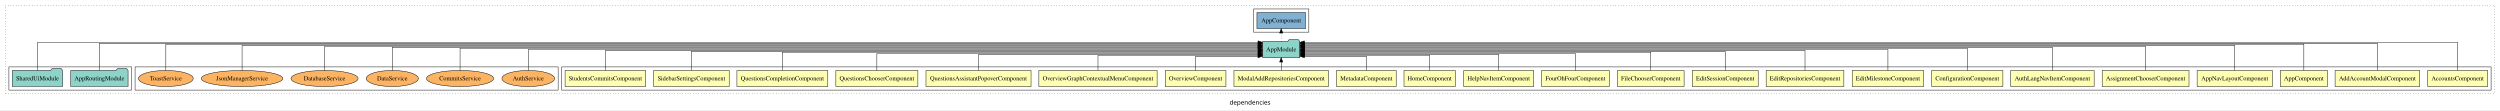
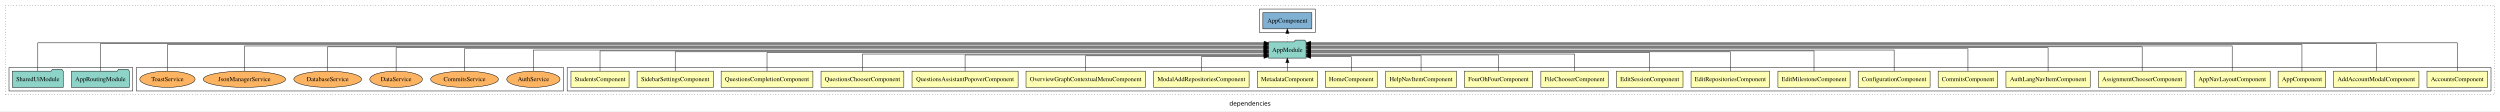
- <svg xmlns="http://www.w3.org/2000/svg" width="5608pt" height="247pt" viewBox="0.00 0.00 5608.00 246.80">
+ <svg xmlns="http://www.w3.org/2000/svg" width="5554pt" height="247pt" viewBox="0.00 0.00 5554.00 246.80">
  <g id="graph0" class="graph" transform="scale(1 1) rotate(0) translate(4 242.8)">
-     <polygon fill="white" stroke="transparent" points="-4,4 -4,-242.8 5604,-242.8 5604,4 -4,4" />
-     <text text-anchor="middle" x="2800" y="-8.2" font-family="sans-serif" font-size="14.00">dependencies</text>
+     <polygon fill="white" stroke="transparent" points="-4,4 -4,-242.8 5550,-242.8 5550,4 -4,4" />
+     <text text-anchor="middle" x="2773" y="-8.2" font-family="sans-serif" font-size="14.00">dependencies</text>
    <g id="clust1" class="cluster">
-       <polygon fill="none" stroke="black" stroke-dasharray="1,5" points="8,-32.8 8,-230.8 5592,-230.8 5592,-32.8 8,-32.8" />
+       <polygon fill="none" stroke="black" stroke-dasharray="1,5" points="8,-32.8 8,-230.8 5538,-230.8 5538,-32.8 8,-32.8" />
    </g>
    <g id="clust2" class="cluster">
-       <polygon fill="none" stroke="black" points="1256,-40.8 1256,-92.8 5584,-92.8 5584,-40.8 1256,-40.8" />
+       <polygon fill="none" stroke="black" points="1256,-40.8 1256,-92.8 5530,-92.8 5530,-40.8 1256,-40.8" />
    </g>
    <g id="clust29" class="cluster">
      <polygon fill="none" stroke="black" points="299,-40.8 299,-92.8 1248,-92.8 1248,-40.8 299,-40.8" />
    </g>
    <g id="clust26" class="cluster">
      <polygon fill="none" stroke="black" points="16,-40.8 16,-92.8 291,-92.8 291,-40.8 16,-40.8" />
    </g>
    <g id="clust28" class="cluster">
-       <polygon fill="none" stroke="black" points="2808,-170.8 2808,-222.8 2932,-222.8 2932,-170.8 2808,-170.8" />
+       <polygon fill="none" stroke="black" points="2794,-170.8 2794,-222.8 2918,-222.8 2918,-170.8 2794,-170.8" />
    </g>
    <g id="node1" class="node">
-       <polygon fill="#ffffb3" stroke="black" points="5576.21,-84.8 5441.79,-84.8 5441.79,-48.8 5576.21,-48.8 5576.21,-84.8" />
-       <text text-anchor="middle" x="5509" y="-62.6" font-family="Times,serif" font-size="14.00">AccountsComponent</text>
+       <polygon fill="#ffffb3" stroke="black" points="5522.21,-84.8 5387.79,-84.8 5387.79,-48.8 5522.21,-48.8 5522.21,-84.8" />
+       <text text-anchor="middle" x="5455" y="-62.6" font-family="Times,serif" font-size="14.00">AccountsComponent</text>
    </g>
    <g id="node24" class="node">
-       <polygon fill="#8dd3c7" stroke="black" points="2911.66,-149.8 2908.66,-153.8 2887.66,-153.8 2884.66,-149.8 2828.34,-149.8 2828.34,-113.8 2911.66,-113.8 2911.66,-149.8" />
-       <text text-anchor="middle" x="2870" y="-127.6" font-family="Times,serif" font-size="14.00">AppModule</text>
+       <polygon fill="#8dd3c7" stroke="black" points="2897.66,-149.8 2894.66,-153.8 2873.66,-153.8 2870.66,-149.8 2814.34,-149.8 2814.34,-113.8 2897.66,-113.8 2897.66,-149.8" />
+       <text text-anchor="middle" x="2856" y="-127.6" font-family="Times,serif" font-size="14.00">AppModule</text>
    </g>
    <g id="edge1" class="edge">
-       <path fill="none" stroke="black" d="M5509,-85.18C5509,-109.08 5509,-147.8 5509,-147.8 5509,-147.8 2921.72,-147.8 2921.72,-147.8" />
-       <polygon fill="black" stroke="black" points="2921.72,-144.3 2911.72,-147.8 2921.72,-151.3 2921.72,-144.3" />
+       <path fill="none" stroke="black" d="M5455,-85.18C5455,-109.08 5455,-147.8 5455,-147.8 5455,-147.8 2907.88,-147.8 2907.88,-147.8" />
+       <polygon fill="black" stroke="black" points="2907.88,-144.3 2897.88,-147.8 2907.88,-151.3 2907.88,-144.3" />
    </g>
    <g id="node2" class="node">
-       <polygon fill="#ffffb3" stroke="black" points="5423.92,-84.8 5234.08,-84.8 5234.08,-48.8 5423.92,-48.8 5423.92,-84.8" />
-       <text text-anchor="middle" x="5329" y="-62.6" font-family="Times,serif" font-size="14.00">AddAccountModalComponent</text>
+       <polygon fill="#ffffb3" stroke="black" points="5369.92,-84.8 5180.08,-84.8 5180.08,-48.8 5369.92,-48.8 5369.92,-84.8" />
+       <text text-anchor="middle" x="5275" y="-62.6" font-family="Times,serif" font-size="14.00">AddAccountModalComponent</text>
    </g>
    <g id="edge2" class="edge">
-       <path fill="none" stroke="black" d="M5329,-85.12C5329,-108.46 5329,-145.8 5329,-145.8 5329,-145.8 2921.91,-145.8 2921.91,-145.8" />
-       <polygon fill="black" stroke="black" points="2921.91,-142.3 2911.91,-145.8 2921.91,-149.3 2921.91,-142.3" />
+       <path fill="none" stroke="black" d="M5275,-85.12C5275,-108.46 5275,-145.8 5275,-145.8 5275,-145.8 2907.73,-145.8 2907.73,-145.8" />
+       <polygon fill="black" stroke="black" points="2907.73,-142.3 2897.73,-145.8 2907.73,-149.3 2907.73,-142.3" />
    </g>
    <g id="node3" class="node">
-       <polygon fill="#ffffb3" stroke="black" points="5216.94,-84.8 5111.06,-84.8 5111.06,-48.8 5216.94,-48.8 5216.94,-84.8" />
-       <text text-anchor="middle" x="5164" y="-62.6" font-family="Times,serif" font-size="14.00">AppComponent</text>
+       <polygon fill="#ffffb3" stroke="black" points="5162.94,-84.8 5057.06,-84.8 5057.06,-48.8 5162.94,-48.8 5162.94,-84.8" />
+       <text text-anchor="middle" x="5110" y="-62.6" font-family="Times,serif" font-size="14.00">AppComponent</text>
    </g>
    <g id="edge3" class="edge">
-       <path fill="none" stroke="black" d="M5164,-85.05C5164,-107.82 5164,-143.8 5164,-143.8 5164,-143.8 2921.77,-143.8 2921.77,-143.8" />
-       <polygon fill="black" stroke="black" points="2921.77,-140.3 2911.77,-143.8 2921.77,-147.3 2921.77,-140.3" />
+       <path fill="none" stroke="black" d="M5110,-85.05C5110,-107.82 5110,-143.8 5110,-143.8 5110,-143.8 2908.02,-143.8 2908.02,-143.8" />
+       <polygon fill="black" stroke="black" points="2908.02,-140.3 2898.02,-143.8 2908.02,-147.3 2908.02,-140.3" />
    </g>
    <g id="node4" class="node">
-       <polygon fill="#ffffb3" stroke="black" points="5093.42,-84.8 4924.58,-84.8 4924.58,-48.8 5093.42,-48.8 5093.42,-84.8" />
-       <text text-anchor="middle" x="5009" y="-62.6" font-family="Times,serif" font-size="14.00">AppNavLayoutComponent</text>
+       <polygon fill="#ffffb3" stroke="black" points="5039.42,-84.8 4870.58,-84.8 4870.58,-48.8 5039.42,-48.8 5039.42,-84.8" />
+       <text text-anchor="middle" x="4955" y="-62.6" font-family="Times,serif" font-size="14.00">AppNavLayoutComponent</text>
    </g>
    <g id="edge4" class="edge">
-       <path fill="none" stroke="black" d="M5009,-85.09C5009,-107.01 5009,-140.8 5009,-140.8 5009,-140.8 2921.77,-140.8 2921.77,-140.8" />
-       <polygon fill="black" stroke="black" points="2921.77,-137.3 2911.77,-140.8 2921.77,-144.3 2921.77,-137.3" />
+       <path fill="none" stroke="black" d="M4955,-85.09C4955,-107.01 4955,-140.8 4955,-140.8 4955,-140.8 2907.93,-140.8 2907.93,-140.8" />
+       <polygon fill="black" stroke="black" points="2907.93,-137.3 2897.93,-140.8 2907.93,-144.3 2907.93,-137.3" />
    </g>
    <g id="node5" class="node">
-       <polygon fill="#ffffb3" stroke="black" points="4906.38,-84.8 4711.62,-84.8 4711.62,-48.8 4906.38,-48.8 4906.38,-84.8" />
-       <text text-anchor="middle" x="4809" y="-62.6" font-family="Times,serif" font-size="14.00">AssignmentChooserComponent</text>
+       <polygon fill="#ffffb3" stroke="black" points="4852.38,-84.8 4657.62,-84.8 4657.62,-48.8 4852.38,-48.8 4852.38,-84.8" />
+       <text text-anchor="middle" x="4755" y="-62.6" font-family="Times,serif" font-size="14.00">AssignmentChooserComponent</text>
    </g>
    <g id="edge5" class="edge">
-       <path fill="none" stroke="black" d="M4809,-84.97C4809,-106.3 4809,-138.8 4809,-138.8 4809,-138.8 2921.85,-138.8 2921.85,-138.8" />
-       <polygon fill="black" stroke="black" points="2921.85,-135.3 2911.85,-138.8 2921.85,-142.3 2921.85,-135.3" />
+       <path fill="none" stroke="black" d="M4755,-84.97C4755,-106.3 4755,-138.8 4755,-138.8 4755,-138.8 2907.88,-138.8 2907.88,-138.8" />
+       <polygon fill="black" stroke="black" points="2907.88,-135.3 2897.88,-138.8 2907.88,-142.3 2907.88,-135.3" />
    </g>
    <g id="node6" class="node">
-       <polygon fill="#ffffb3" stroke="black" points="4693.58,-84.8 4506.42,-84.8 4506.42,-48.8 4693.58,-48.8 4693.58,-84.8" />
-       <text text-anchor="middle" x="4600" y="-62.6" font-family="Times,serif" font-size="14.00">AuthLangNavItemComponent</text>
+       <polygon fill="#ffffb3" stroke="black" points="4639.58,-84.8 4452.42,-84.8 4452.42,-48.8 4639.58,-48.8 4639.58,-84.8" />
+       <text text-anchor="middle" x="4546" y="-62.6" font-family="Times,serif" font-size="14.00">AuthLangNavItemComponent</text>
    </g>
    <g id="edge6" class="edge">
-       <path fill="none" stroke="black" d="M4600,-84.83C4600,-105.57 4600,-136.8 4600,-136.8 4600,-136.8 2921.91,-136.8 2921.91,-136.8" />
-       <polygon fill="black" stroke="black" points="2921.91,-133.3 2911.91,-136.8 2921.91,-140.3 2921.91,-133.3" />
+       <path fill="none" stroke="black" d="M4546,-84.83C4546,-105.57 4546,-136.8 4546,-136.8 4546,-136.8 2907.78,-136.8 2907.78,-136.8" />
+       <polygon fill="black" stroke="black" points="2907.78,-133.3 2897.78,-136.8 2907.78,-140.3 2907.78,-133.3" />
    </g>
    <g id="node7" class="node">
-       <polygon fill="#ffffb3" stroke="black" points="4488.88,-84.8 4329.12,-84.8 4329.12,-48.8 4488.88,-48.8 4488.88,-84.8" />
-       <text text-anchor="middle" x="4409" y="-62.6" font-family="Times,serif" font-size="14.00">ConfigurationComponent</text>
+       <polygon fill="#ffffb3" stroke="black" points="4434.18,-84.8 4301.82,-84.8 4301.82,-48.8 4434.18,-48.8 4434.18,-84.8" />
+       <text text-anchor="middle" x="4368" y="-62.6" font-family="Times,serif" font-size="14.00">CommitsComponent</text>
    </g>
    <g id="edge7" class="edge">
-       <path fill="none" stroke="black" d="M4409,-85.02C4409,-105.17 4409,-134.8 4409,-134.8 4409,-134.8 2921.96,-134.8 2921.96,-134.8" />
-       <polygon fill="black" stroke="black" points="2921.96,-131.3 2911.96,-134.8 2921.96,-138.3 2921.96,-131.3" />
+       <path fill="none" stroke="black" d="M4368,-85.02C4368,-105.17 4368,-134.8 4368,-134.8 4368,-134.8 2908.02,-134.8 2908.02,-134.8" />
+       <polygon fill="black" stroke="black" points="2908.02,-131.3 2898.02,-134.8 2908.02,-138.3 2908.02,-131.3" />
    </g>
    <g id="node8" class="node">
-       <polygon fill="#ffffb3" stroke="black" points="4311.16,-84.8 4150.84,-84.8 4150.84,-48.8 4311.16,-48.8 4311.16,-84.8" />
-       <text text-anchor="middle" x="4231" y="-62.6" font-family="Times,serif" font-size="14.00">EditMilestoneComponent</text>
+       <polygon fill="#ffffb3" stroke="black" points="4283.88,-84.8 4124.12,-84.8 4124.12,-48.8 4283.88,-48.8 4283.88,-84.8" />
+       <text text-anchor="middle" x="4204" y="-62.6" font-family="Times,serif" font-size="14.00">ConfigurationComponent</text>
    </g>
    <g id="edge8" class="edge">
-       <path fill="none" stroke="black" d="M4231,-84.91C4231,-104.14 4231,-131.8 4231,-131.8 4231,-131.8 2921.85,-131.8 2921.85,-131.8" />
-       <polygon fill="black" stroke="black" points="2921.85,-128.3 2911.85,-131.8 2921.85,-135.3 2921.85,-128.3" />
+       <path fill="none" stroke="black" d="M4204,-84.91C4204,-104.14 4204,-131.8 4204,-131.8 4204,-131.8 2907.82,-131.8 2907.82,-131.8" />
+       <polygon fill="black" stroke="black" points="2907.82,-128.3 2897.82,-131.8 2907.82,-135.3 2907.82,-128.3" />
    </g>
    <g id="node9" class="node">
-       <polygon fill="#ffffb3" stroke="black" points="4132.16,-84.8 3957.84,-84.8 3957.84,-48.8 4132.16,-48.8 4132.16,-84.8" />
-       <text text-anchor="middle" x="4045" y="-62.6" font-family="Times,serif" font-size="14.00">EditRepositoriesComponent</text>
+       <polygon fill="#ffffb3" stroke="black" points="4106.16,-84.8 3945.84,-84.8 3945.84,-48.8 4106.16,-48.8 4106.16,-84.8" />
+       <text text-anchor="middle" x="4026" y="-62.6" font-family="Times,serif" font-size="14.00">EditMilestoneComponent</text>
    </g>
    <g id="edge9" class="edge">
-       <path fill="none" stroke="black" d="M4045,-85.02C4045,-103.63 4045,-129.8 4045,-129.8 4045,-129.8 2921.82,-129.8 2921.82,-129.8" />
-       <polygon fill="black" stroke="black" points="2921.82,-126.3 2911.82,-129.8 2921.82,-133.3 2921.82,-126.3" />
+       <path fill="none" stroke="black" d="M4026,-85.02C4026,-103.63 4026,-129.8 4026,-129.8 4026,-129.8 2907.99,-129.8 2907.99,-129.8" />
+       <polygon fill="black" stroke="black" points="2907.99,-126.3 2897.99,-129.8 2907.99,-133.3 2907.99,-126.3" />
    </g>
    <g id="node10" class="node">
-       <polygon fill="#ffffb3" stroke="black" points="3939.95,-84.8 3792.05,-84.8 3792.05,-48.8 3939.95,-48.8 3939.95,-84.8" />
-       <text text-anchor="middle" x="3866" y="-62.6" font-family="Times,serif" font-size="14.00">EditSessionComponent</text>
+       <polygon fill="#ffffb3" stroke="black" points="3927.16,-84.8 3752.84,-84.8 3752.84,-48.8 3927.16,-48.8 3927.16,-84.8" />
+       <text text-anchor="middle" x="3840" y="-62.6" font-family="Times,serif" font-size="14.00">EditRepositoriesComponent</text>
    </g>
    <g id="edge10" class="edge">
-       <path fill="none" stroke="black" d="M3866,-85.1C3866,-103.07 3866,-127.8 3866,-127.8 3866,-127.8 2921.84,-127.8 2921.84,-127.8" />
-       <polygon fill="black" stroke="black" points="2921.84,-124.3 2911.84,-127.8 2921.84,-131.3 2921.84,-124.3" />
+       <path fill="none" stroke="black" d="M3840,-85.1C3840,-103.07 3840,-127.8 3840,-127.8 3840,-127.8 2907.97,-127.8 2907.97,-127.8" />
+       <polygon fill="black" stroke="black" points="2907.97,-124.3 2897.97,-127.8 2907.97,-131.3 2907.97,-124.3" />
    </g>
    <g id="node11" class="node">
-       <polygon fill="#ffffb3" stroke="black" points="3773.77,-84.8 3624.23,-84.8 3624.23,-48.8 3773.77,-48.8 3773.77,-84.8" />
-       <text text-anchor="middle" x="3699" y="-62.6" font-family="Times,serif" font-size="14.00">FileChooserComponent</text>
+       <polygon fill="#ffffb3" stroke="black" points="3734.95,-84.8 3587.05,-84.8 3587.05,-48.8 3734.95,-48.8 3734.95,-84.8" />
+       <text text-anchor="middle" x="3661" y="-62.6" font-family="Times,serif" font-size="14.00">EditSessionComponent</text>
    </g>
    <g id="edge11" class="edge">
-       <path fill="none" stroke="black" d="M3699,-84.82C3699,-102.17 3699,-125.8 3699,-125.8 3699,-125.8 2921.68,-125.8 2921.68,-125.8" />
-       <polygon fill="black" stroke="black" points="2921.68,-122.3 2911.68,-125.8 2921.68,-129.3 2921.68,-122.3" />
+       <path fill="none" stroke="black" d="M3661,-84.82C3661,-102.17 3661,-125.8 3661,-125.8 3661,-125.8 2907.87,-125.8 2907.87,-125.8" />
+       <polygon fill="black" stroke="black" points="2907.87,-122.3 2897.87,-125.8 2907.87,-129.3 2907.87,-122.3" />
    </g>
    <g id="node12" class="node">
-       <polygon fill="#ffffb3" stroke="black" points="3605.84,-84.8 3454.16,-84.8 3454.16,-48.8 3605.84,-48.8 3605.84,-84.8" />
-       <text text-anchor="middle" x="3530" y="-62.6" font-family="Times,serif" font-size="14.00">FourOhFourComponent</text>
+       <polygon fill="#ffffb3" stroke="black" points="3568.77,-84.8 3419.23,-84.8 3419.23,-48.8 3568.77,-48.8 3568.77,-84.8" />
+       <text text-anchor="middle" x="3494" y="-62.6" font-family="Times,serif" font-size="14.00">FileChooserComponent</text>
    </g>
    <g id="edge12" class="edge">
-       <path fill="none" stroke="black" d="M3530,-84.83C3530,-101.2 3530,-122.8 3530,-122.8 3530,-122.8 2921.79,-122.8 2921.79,-122.8" />
-       <polygon fill="black" stroke="black" points="2921.79,-119.3 2911.79,-122.8 2921.79,-126.3 2921.79,-119.3" />
+       <path fill="none" stroke="black" d="M3494,-84.83C3494,-101.2 3494,-122.8 3494,-122.8 3494,-122.8 2907.86,-122.8 2907.86,-122.8" />
+       <polygon fill="black" stroke="black" points="2907.86,-119.3 2897.86,-122.8 2907.86,-126.3 2907.86,-119.3" />
    </g>
    <g id="node13" class="node">
-       <polygon fill="#ffffb3" stroke="black" points="3436.53,-84.8 3279.47,-84.8 3279.47,-48.8 3436.53,-48.8 3436.53,-84.8" />
-       <text text-anchor="middle" x="3358" y="-62.6" font-family="Times,serif" font-size="14.00">HelpNavItemComponent</text>
+       <polygon fill="#ffffb3" stroke="black" points="3400.84,-84.8 3249.16,-84.8 3249.16,-48.8 3400.84,-48.8 3400.84,-84.8" />
+       <text text-anchor="middle" x="3325" y="-62.6" font-family="Times,serif" font-size="14.00">FourOhFourComponent</text>
    </g>
    <g id="edge13" class="edge">
-       <path fill="none" stroke="black" d="M3358,-85.08C3358,-100.75 3358,-120.8 3358,-120.8 3358,-120.8 2922.03,-120.8 2922.03,-120.8" />
-       <polygon fill="black" stroke="black" points="2922.03,-117.3 2912.03,-120.8 2922.03,-124.3 2922.03,-117.3" />
+       <path fill="none" stroke="black" d="M3325,-85.08C3325,-100.75 3325,-120.8 3325,-120.8 3325,-120.8 2908.03,-120.8 2908.03,-120.8" />
+       <polygon fill="black" stroke="black" points="2908.03,-117.3 2898.03,-120.8 2908.03,-124.3 2908.03,-117.3" />
    </g>
    <g id="node14" class="node">
-       <polygon fill="#ffffb3" stroke="black" points="3260.55,-84.8 3145.45,-84.8 3145.45,-48.8 3260.55,-48.8 3260.55,-84.8" />
-       <text text-anchor="middle" x="3203" y="-62.6" font-family="Times,serif" font-size="14.00">HomeComponent</text>
+       <polygon fill="#ffffb3" stroke="black" points="3231.53,-84.8 3074.47,-84.8 3074.47,-48.8 3231.53,-48.8 3231.53,-84.8" />
+       <text text-anchor="middle" x="3153" y="-62.6" font-family="Times,serif" font-size="14.00">HelpNavItemComponent</text>
    </g>
    <g id="edge14" class="edge">
-       <path fill="none" stroke="black" d="M3203,-84.99C3203,-99.98 3203,-118.8 3203,-118.8 3203,-118.8 2921.84,-118.8 2921.84,-118.8" />
-       <polygon fill="black" stroke="black" points="2921.84,-115.3 2911.84,-118.8 2921.84,-122.3 2921.84,-115.3" />
+       <path fill="none" stroke="black" d="M3153,-84.99C3153,-99.98 3153,-118.8 3153,-118.8 3153,-118.8 2907.92,-118.8 2907.92,-118.8" />
+       <polygon fill="black" stroke="black" points="2907.92,-115.3 2897.92,-118.8 2907.92,-122.3 2907.92,-115.3" />
    </g>
    <g id="node15" class="node">
-       <polygon fill="#ffffb3" stroke="black" points="3127.91,-84.8 2994.09,-84.8 2994.09,-48.8 3127.91,-48.8 3127.91,-84.8" />
-       <text text-anchor="middle" x="3061" y="-62.6" font-family="Times,serif" font-size="14.00">MetadataComponent</text>
+       <polygon fill="#ffffb3" stroke="black" points="3055.55,-84.8 2940.45,-84.8 2940.45,-48.8 3055.55,-48.8 3055.55,-84.8" />
+       <text text-anchor="middle" x="2998" y="-62.6" font-family="Times,serif" font-size="14.00">HomeComponent</text>
    </g>
    <g id="edge15" class="edge">
-       <path fill="none" stroke="black" d="M3061,-84.85C3061,-99.17 3061,-116.8 3061,-116.8 3061,-116.8 2921.92,-116.8 2921.92,-116.8" />
-       <polygon fill="black" stroke="black" points="2921.92,-113.3 2911.92,-116.8 2921.92,-120.3 2921.92,-113.3" />
+       <path fill="none" stroke="black" d="M2998,-84.85C2998,-99.17 2998,-116.8 2998,-116.8 2998,-116.8 2907.84,-116.8 2907.84,-116.8" />
+       <polygon fill="black" stroke="black" points="2907.84,-113.3 2897.84,-116.8 2907.84,-120.3 2907.84,-113.3" />
    </g>
    <g id="node16" class="node">
-       <polygon fill="#ffffb3" stroke="black" points="2975.99,-84.8 2764.01,-84.8 2764.01,-48.8 2975.99,-48.8 2975.99,-84.8" />
-       <text text-anchor="middle" x="2870" y="-62.6" font-family="Times,serif" font-size="14.00">ModalAddRepositoriesComponent</text>
+       <polygon fill="#ffffb3" stroke="black" points="2922.91,-84.8 2789.09,-84.8 2789.09,-48.8 2922.91,-48.8 2922.91,-84.8" />
+       <text text-anchor="middle" x="2856" y="-62.6" font-family="Times,serif" font-size="14.00">MetadataComponent</text>
    </g>
    <g id="edge16" class="edge">
-       <path fill="none" stroke="black" d="M2870,-84.91C2870,-84.91 2870,-103.79 2870,-103.79" />
-       <polygon fill="black" stroke="black" points="2866.5,-103.79 2870,-113.79 2873.5,-103.79 2866.5,-103.79" />
+       <path fill="none" stroke="black" d="M2856,-84.91C2856,-84.91 2856,-103.79 2856,-103.79" />
+       <polygon fill="black" stroke="black" points="2852.5,-103.79 2856,-113.79 2859.5,-103.79 2852.5,-103.79" />
    </g>
    <g id="node17" class="node">
-       <polygon fill="#ffffb3" stroke="black" points="2746.03,-84.8 2609.97,-84.8 2609.97,-48.8 2746.03,-48.8 2746.03,-84.8" />
-       <text text-anchor="middle" x="2678" y="-62.6" font-family="Times,serif" font-size="14.00">OverviewComponent</text>
+       <polygon fill="#ffffb3" stroke="black" points="2770.99,-84.8 2559.01,-84.8 2559.01,-48.8 2770.99,-48.8 2770.99,-84.8" />
+       <text text-anchor="middle" x="2665" y="-62.6" font-family="Times,serif" font-size="14.00">ModalAddRepositoriesComponent</text>
    </g>
    <g id="edge17" class="edge">
-       <path fill="none" stroke="black" d="M2678,-84.85C2678,-99.17 2678,-116.8 2678,-116.8 2678,-116.8 2817.86,-116.8 2817.86,-116.8" />
-       <polygon fill="black" stroke="black" points="2817.86,-120.3 2827.86,-116.8 2817.86,-113.3 2817.86,-120.3" />
+       <path fill="none" stroke="black" d="M2665,-84.85C2665,-99.17 2665,-116.8 2665,-116.8 2665,-116.8 2804.08,-116.8 2804.08,-116.8" />
+       <polygon fill="black" stroke="black" points="2804.08,-120.3 2814.08,-116.8 2804.08,-113.3 2804.08,-120.3" />
    </g>
    <g id="node18" class="node">
-       <polygon fill="#ffffb3" stroke="black" points="2591.61,-84.8 2326.39,-84.8 2326.39,-48.8 2591.61,-48.8 2591.61,-84.8" />
-       <text text-anchor="middle" x="2459" y="-62.6" font-family="Times,serif" font-size="14.00">OverviewGraphContextualMenuComponent</text>
+       <polygon fill="#ffffb3" stroke="black" points="2540.61,-84.8 2275.39,-84.8 2275.39,-48.8 2540.61,-48.8 2540.61,-84.8" />
+       <text text-anchor="middle" x="2408" y="-62.6" font-family="Times,serif" font-size="14.00">OverviewGraphContextualMenuComponent</text>
    </g>
    <g id="edge18" class="edge">
-       <path fill="none" stroke="black" d="M2459,-84.99C2459,-99.98 2459,-118.8 2459,-118.8 2459,-118.8 2818.33,-118.8 2818.33,-118.8" />
-       <polygon fill="black" stroke="black" points="2818.33,-122.3 2828.33,-118.8 2818.33,-115.3 2818.33,-122.3" />
+       <path fill="none" stroke="black" d="M2408,-84.99C2408,-99.98 2408,-118.8 2408,-118.8 2408,-118.8 2804.26,-118.8 2804.26,-118.8" />
+       <polygon fill="black" stroke="black" points="2804.26,-122.3 2814.26,-118.8 2804.26,-115.3 2804.26,-122.3" />
    </g>
    <g id="node19" class="node">
-       <polygon fill="#ffffb3" stroke="black" points="2308.83,-84.8 2073.17,-84.8 2073.17,-48.8 2308.83,-48.8 2308.83,-84.8" />
-       <text text-anchor="middle" x="2191" y="-62.6" font-family="Times,serif" font-size="14.00">QuestionsAssistantPopoverComponent</text>
+       <polygon fill="#ffffb3" stroke="black" points="2257.83,-84.8 2022.17,-84.8 2022.17,-48.8 2257.83,-48.8 2257.83,-84.8" />
+       <text text-anchor="middle" x="2140" y="-62.6" font-family="Times,serif" font-size="14.00">QuestionsAssistantPopoverComponent</text>
    </g>
    <g id="edge19" class="edge">
-       <path fill="none" stroke="black" d="M2191,-85.08C2191,-100.75 2191,-120.8 2191,-120.8 2191,-120.8 2818.29,-120.8 2818.29,-120.8" />
-       <polygon fill="black" stroke="black" points="2818.29,-124.3 2828.29,-120.8 2818.29,-117.3 2818.29,-124.3" />
+       <path fill="none" stroke="black" d="M2140,-85.08C2140,-100.75 2140,-120.8 2140,-120.8 2140,-120.8 2804.15,-120.8 2804.15,-120.8" />
+       <polygon fill="black" stroke="black" points="2804.15,-124.3 2814.15,-120.8 2804.15,-117.3 2804.15,-124.3" />
    </g>
    <g id="node20" class="node">
-       <polygon fill="#ffffb3" stroke="black" points="2054.99,-84.8 1871.01,-84.8 1871.01,-48.8 2054.99,-48.8 2054.99,-84.8" />
-       <text text-anchor="middle" x="1963" y="-62.6" font-family="Times,serif" font-size="14.00">QuestionsChooserComponent</text>
+       <polygon fill="#ffffb3" stroke="black" points="2003.99,-84.8 1820.01,-84.8 1820.01,-48.8 2003.99,-48.8 2003.99,-84.8" />
+       <text text-anchor="middle" x="1912" y="-62.6" font-family="Times,serif" font-size="14.00">QuestionsChooserComponent</text>
    </g>
    <g id="edge20" class="edge">
-       <path fill="none" stroke="black" d="M1963,-84.83C1963,-101.2 1963,-122.8 1963,-122.8 1963,-122.8 2818.07,-122.8 2818.07,-122.8" />
-       <polygon fill="black" stroke="black" points="2818.07,-126.3 2828.07,-122.8 2818.07,-119.3 2818.07,-126.3" />
+       <path fill="none" stroke="black" d="M1912,-84.83C1912,-101.2 1912,-122.8 1912,-122.8 1912,-122.8 2804.22,-122.8 2804.22,-122.8" />
+       <polygon fill="black" stroke="black" points="2804.22,-126.3 2814.22,-122.8 2804.22,-119.3 2804.22,-126.3" />
    </g>
    <g id="node21" class="node">
-       <polygon fill="#ffffb3" stroke="black" points="1852.94,-84.8 1649.06,-84.8 1649.06,-48.8 1852.94,-48.8 1852.94,-84.8" />
-       <text text-anchor="middle" x="1751" y="-62.6" font-family="Times,serif" font-size="14.00">QuestionsCompletionComponent</text>
+       <polygon fill="#ffffb3" stroke="black" points="1801.94,-84.8 1598.06,-84.8 1598.06,-48.8 1801.94,-48.8 1801.94,-84.8" />
+       <text text-anchor="middle" x="1700" y="-62.6" font-family="Times,serif" font-size="14.00">QuestionsCompletionComponent</text>
    </g>
    <g id="edge21" class="edge">
-       <path fill="none" stroke="black" d="M1751,-84.82C1751,-102.17 1751,-125.8 1751,-125.8 1751,-125.8 2818.18,-125.8 2818.18,-125.8" />
-       <polygon fill="black" stroke="black" points="2818.18,-129.3 2828.18,-125.8 2818.18,-122.3 2818.18,-129.3" />
+       <path fill="none" stroke="black" d="M1700,-84.82C1700,-102.17 1700,-125.8 1700,-125.8 1700,-125.8 2804.17,-125.8 2804.17,-125.8" />
+       <polygon fill="black" stroke="black" points="2804.17,-129.3 2814.17,-125.8 2804.17,-122.3 2804.17,-129.3" />
    </g>
    <g id="node22" class="node">
-       <polygon fill="#ffffb3" stroke="black" points="1631.71,-84.8 1462.29,-84.8 1462.29,-48.8 1631.71,-48.8 1631.71,-84.8" />
-       <text text-anchor="middle" x="1547" y="-62.6" font-family="Times,serif" font-size="14.00">SidebarSettingsComponent</text>
+       <polygon fill="#ffffb3" stroke="black" points="1580.71,-84.8 1411.29,-84.8 1411.29,-48.8 1580.71,-48.8 1580.71,-84.8" />
+       <text text-anchor="middle" x="1496" y="-62.6" font-family="Times,serif" font-size="14.00">SidebarSettingsComponent</text>
    </g>
    <g id="edge22" class="edge">
-       <path fill="none" stroke="black" d="M1547,-85.1C1547,-103.07 1547,-127.8 1547,-127.8 1547,-127.8 2818.22,-127.8 2818.22,-127.8" />
-       <polygon fill="black" stroke="black" points="2818.22,-131.3 2828.22,-127.8 2818.22,-124.3 2818.22,-131.3" />
+       <path fill="none" stroke="black" d="M1496,-85.1C1496,-103.07 1496,-127.8 1496,-127.8 1496,-127.8 2804.18,-127.8 2804.18,-127.8" />
+       <polygon fill="black" stroke="black" points="2804.18,-131.3 2814.18,-127.8 2804.18,-124.3 2804.18,-131.3" />
    </g>
    <g id="node23" class="node">
-       <polygon fill="#ffffb3" stroke="black" points="1444.4,-84.8 1263.6,-84.8 1263.6,-48.8 1444.4,-48.8 1444.4,-84.8" />
-       <text text-anchor="middle" x="1354" y="-62.6" font-family="Times,serif" font-size="14.00">StudentsCommitsComponent</text>
+       <polygon fill="#ffffb3" stroke="black" points="1393.56,-84.8 1264.44,-84.8 1264.44,-48.8 1393.56,-48.8 1393.56,-84.8" />
+       <text text-anchor="middle" x="1329" y="-62.6" font-family="Times,serif" font-size="14.00">StudentsComponent</text>
    </g>
    <g id="edge23" class="edge">
-       <path fill="none" stroke="black" d="M1354,-85.02C1354,-103.63 1354,-129.8 1354,-129.8 1354,-129.8 2818.27,-129.8 2818.27,-129.8" />
-       <polygon fill="black" stroke="black" points="2818.27,-133.3 2828.27,-129.8 2818.27,-126.3 2818.27,-133.3" />
+       <path fill="none" stroke="black" d="M1329,-85.02C1329,-103.63 1329,-129.8 1329,-129.8 1329,-129.8 2803.97,-129.8 2803.97,-129.8" />
+       <polygon fill="black" stroke="black" points="2803.97,-133.3 2813.97,-129.8 2803.97,-126.3 2803.97,-133.3" />
    </g>
    <g id="node27" class="node">
-       <polygon fill="#80b1d3" stroke="black" points="2924.44,-214.8 2815.56,-214.8 2815.56,-178.8 2924.44,-178.8 2924.44,-214.8" />
-       <text text-anchor="middle" x="2870" y="-192.6" font-family="Times,serif" font-size="14.00">AppComponent </text>
+       <polygon fill="#80b1d3" stroke="black" points="2910.44,-214.8 2801.56,-214.8 2801.56,-178.8 2910.44,-178.8 2910.44,-214.8" />
+       <text text-anchor="middle" x="2856" y="-192.6" font-family="Times,serif" font-size="14.00">AppComponent </text>
    </g>
    <g id="edge26" class="edge">
-       <path fill="none" stroke="black" stroke-dasharray="1,5" d="M2870,-149.91C2870,-149.91 2870,-168.79 2870,-168.79" />
-       <polygon fill="black" stroke="black" points="2866.5,-168.79 2870,-178.79 2873.5,-168.79 2866.5,-168.79" />
+       <path fill="none" stroke="black" stroke-dasharray="1,5" d="M2856,-149.91C2856,-149.91 2856,-168.79 2856,-168.79" />
+       <polygon fill="black" stroke="black" points="2852.5,-168.79 2856,-178.79 2859.5,-168.79 2852.5,-168.79" />
    </g>
    <g id="node25" class="node">
      <polygon fill="#8dd3c7" stroke="black" points="283.28,-84.8 280.28,-88.8 259.28,-88.8 256.28,-84.8 154.72,-84.8 154.72,-48.8 283.28,-48.8 283.28,-84.8" />
      <text text-anchor="middle" x="219" y="-62.6" font-family="Times,serif" font-size="14.00">AppRoutingModule</text>
    </g>
    <g id="edge24" class="edge">
-       <path fill="none" stroke="black" d="M219,-85.12C219,-108.46 219,-145.8 219,-145.8 219,-145.8 2818.09,-145.8 2818.09,-145.8" />
-       <polygon fill="black" stroke="black" points="2818.09,-149.3 2828.09,-145.8 2818.09,-142.3 2818.09,-149.3" />
+       <path fill="none" stroke="black" d="M219,-85.12C219,-108.46 219,-145.8 219,-145.8 219,-145.8 2804.31,-145.8 2804.31,-145.8" />
+       <polygon fill="black" stroke="black" points="2804.31,-149.3 2814.31,-145.8 2804.31,-142.3 2804.31,-149.3" />
    </g>
    <g id="node26" class="node">
      <polygon fill="#8dd3c7" stroke="black" points="136.43,-84.8 133.43,-88.8 112.43,-88.8 109.43,-84.8 23.57,-84.8 23.57,-48.8 136.43,-48.8 136.43,-84.8" />
      <text text-anchor="middle" x="80" y="-62.6" font-family="Times,serif" font-size="14.00">SharedUiModule</text>
    </g>
    <g id="edge25" class="edge">
-       <path fill="none" stroke="black" d="M80,-85.18C80,-109.08 80,-147.8 80,-147.8 80,-147.8 2818.12,-147.8 2818.12,-147.8" />
-       <polygon fill="black" stroke="black" points="2818.12,-151.3 2828.12,-147.8 2818.12,-144.3 2818.12,-151.3" />
+       <path fill="none" stroke="black" d="M80,-85.18C80,-109.08 80,-147.8 80,-147.8 80,-147.8 2804.33,-147.8 2804.33,-147.8" />
+       <polygon fill="black" stroke="black" points="2804.33,-151.3 2814.33,-147.8 2804.33,-144.3 2804.33,-151.3" />
    </g>
    <g id="node28" class="node">
      <ellipse fill="#fdb462" stroke="black" cx="1181" cy="-66.8" rx="59.11" ry="18" />
      <text text-anchor="middle" x="1181" y="-62.6" font-family="Times,serif" font-size="14.00">AuthService</text>
    </g>
    <g id="edge27" class="edge">
-       <path fill="none" stroke="black" d="M1181,-84.91C1181,-104.14 1181,-131.8 1181,-131.8 1181,-131.8 2818.25,-131.8 2818.25,-131.8" />
-       <polygon fill="black" stroke="black" points="2818.25,-135.3 2828.25,-131.8 2818.25,-128.3 2818.25,-135.3" />
+       <path fill="none" stroke="black" d="M1181,-84.91C1181,-104.14 1181,-131.8 1181,-131.8 1181,-131.8 2804.18,-131.8 2804.18,-131.8" />
+       <polygon fill="black" stroke="black" points="2804.18,-135.3 2814.18,-131.8 2804.18,-128.3 2804.18,-135.3" />
    </g>
    <g id="node29" class="node">
      <ellipse fill="#fdb462" stroke="black" cx="1028" cy="-66.8" rx="75.32" ry="18" />
      <text text-anchor="middle" x="1028" y="-62.6" font-family="Times,serif" font-size="14.00">CommitsService</text>
    </g>
    <g id="edge28" class="edge">
-       <path fill="none" stroke="black" d="M1028,-85.02C1028,-105.17 1028,-134.8 1028,-134.8 1028,-134.8 2818.07,-134.8 2818.07,-134.8" />
-       <polygon fill="black" stroke="black" points="2818.07,-138.3 2828.07,-134.8 2818.07,-131.3 2818.07,-138.3" />
+       <path fill="none" stroke="black" d="M1028,-85.02C1028,-105.17 1028,-134.8 1028,-134.8 1028,-134.8 2803.95,-134.8 2803.95,-134.8" />
+       <polygon fill="black" stroke="black" points="2803.95,-138.3 2813.95,-134.8 2803.95,-131.3 2803.95,-138.3" />
    </g>
    <g id="node30" class="node">
      <ellipse fill="#fdb462" stroke="black" cx="876" cy="-66.8" rx="58.45" ry="18" />
      <text text-anchor="middle" x="876" y="-62.6" font-family="Times,serif" font-size="14.00">DataService</text>
    </g>
    <g id="edge29" class="edge">
-       <path fill="none" stroke="black" d="M876,-84.83C876,-105.57 876,-136.8 876,-136.8 876,-136.8 2817.89,-136.8 2817.89,-136.8" />
-       <polygon fill="black" stroke="black" points="2817.89,-140.3 2827.89,-136.8 2817.89,-133.3 2817.89,-140.3" />
+       <path fill="none" stroke="black" d="M876,-84.83C876,-105.57 876,-136.8 876,-136.8 876,-136.8 2804.19,-136.8 2804.19,-136.8" />
+       <polygon fill="black" stroke="black" points="2804.19,-140.3 2814.19,-136.8 2804.19,-133.3 2804.19,-140.3" />
    </g>
    <g id="node31" class="node">
      <ellipse fill="#fdb462" stroke="black" cx="724" cy="-66.8" rx="75.26" ry="18" />
      <text text-anchor="middle" x="724" y="-62.6" font-family="Times,serif" font-size="14.00">DatabaseService</text>
    </g>
    <g id="edge30" class="edge">
-       <path fill="none" stroke="black" d="M724,-84.97C724,-106.3 724,-138.8 724,-138.8 724,-138.8 2818.1,-138.8 2818.1,-138.8" />
-       <polygon fill="black" stroke="black" points="2818.1,-142.3 2828.1,-138.8 2818.1,-135.3 2818.1,-142.3" />
+       <path fill="none" stroke="black" d="M724,-84.97C724,-106.3 724,-138.8 724,-138.8 724,-138.8 2803.89,-138.8 2803.89,-138.8" />
+       <polygon fill="black" stroke="black" points="2803.89,-142.3 2813.89,-138.8 2803.89,-135.3 2803.89,-142.3" />
    </g>
    <g id="node32" class="node">
      <ellipse fill="#fdb462" stroke="black" cx="539" cy="-66.8" rx="91.47" ry="18" />
      <text text-anchor="middle" x="539" y="-62.6" font-family="Times,serif" font-size="14.00">JsonManagerService</text>
    </g>
    <g id="edge31" class="edge">
-       <path fill="none" stroke="black" d="M539,-85.09C539,-107.01 539,-140.8 539,-140.8 539,-140.8 2818.05,-140.8 2818.05,-140.8" />
-       <polygon fill="black" stroke="black" points="2818.05,-144.3 2828.05,-140.8 2818.05,-137.3 2818.05,-144.3" />
+       <path fill="none" stroke="black" d="M539,-85.09C539,-107.01 539,-140.8 539,-140.8 539,-140.8 2804.3,-140.8 2804.3,-140.8" />
+       <polygon fill="black" stroke="black" points="2804.3,-144.3 2814.3,-140.8 2804.3,-137.3 2804.3,-144.3" />
    </g>
    <g id="node33" class="node">
      <ellipse fill="#fdb462" stroke="black" cx="368" cy="-66.8" rx="61.4" ry="18" />
      <text text-anchor="middle" x="368" y="-62.6" font-family="Times,serif" font-size="14.00">ToastService</text>
    </g>
    <g id="edge32" class="edge">
-       <path fill="none" stroke="black" d="M368,-85.05C368,-107.82 368,-143.8 368,-143.8 368,-143.8 2818.14,-143.8 2818.14,-143.8" />
-       <polygon fill="black" stroke="black" points="2818.14,-147.3 2828.14,-143.8 2818.14,-140.3 2818.14,-147.3" />
+       <path fill="none" stroke="black" d="M368,-85.05C368,-107.82 368,-143.8 368,-143.8 368,-143.8 2804.12,-143.8 2804.12,-143.8" />
+       <polygon fill="black" stroke="black" points="2804.12,-147.3 2814.12,-143.8 2804.12,-140.3 2804.12,-147.3" />
    </g>
  </g>
</svg>
